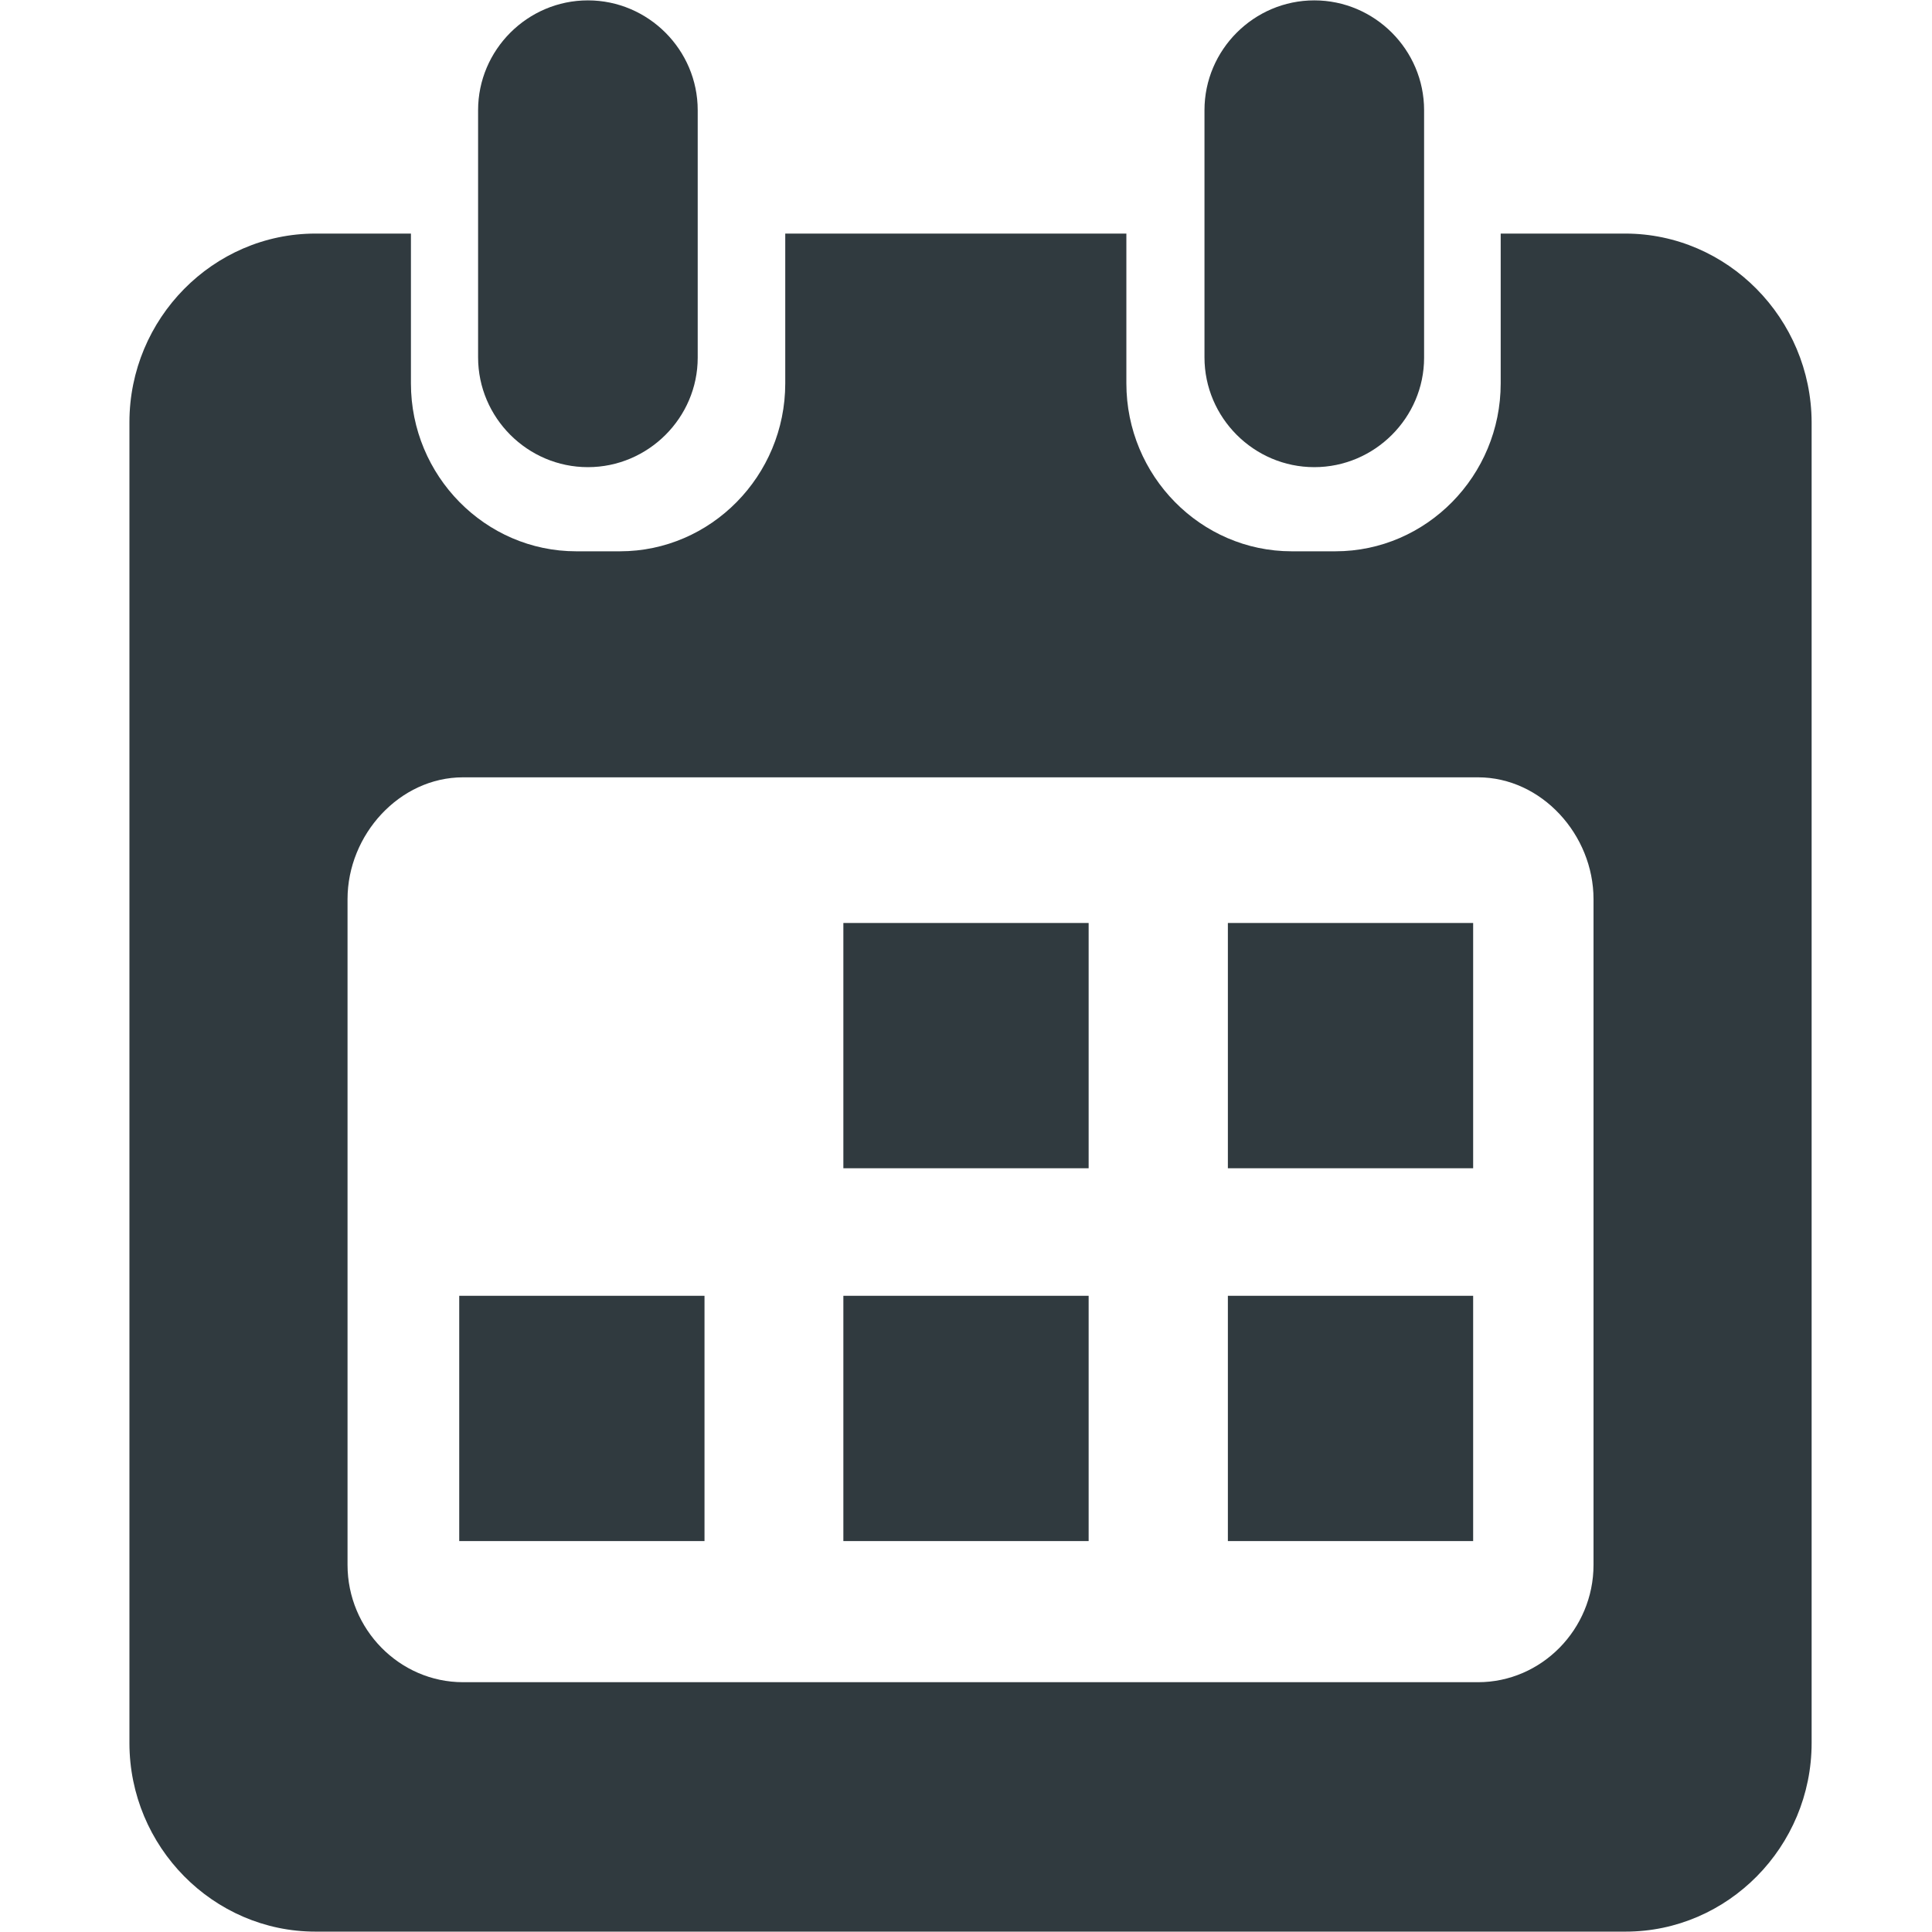
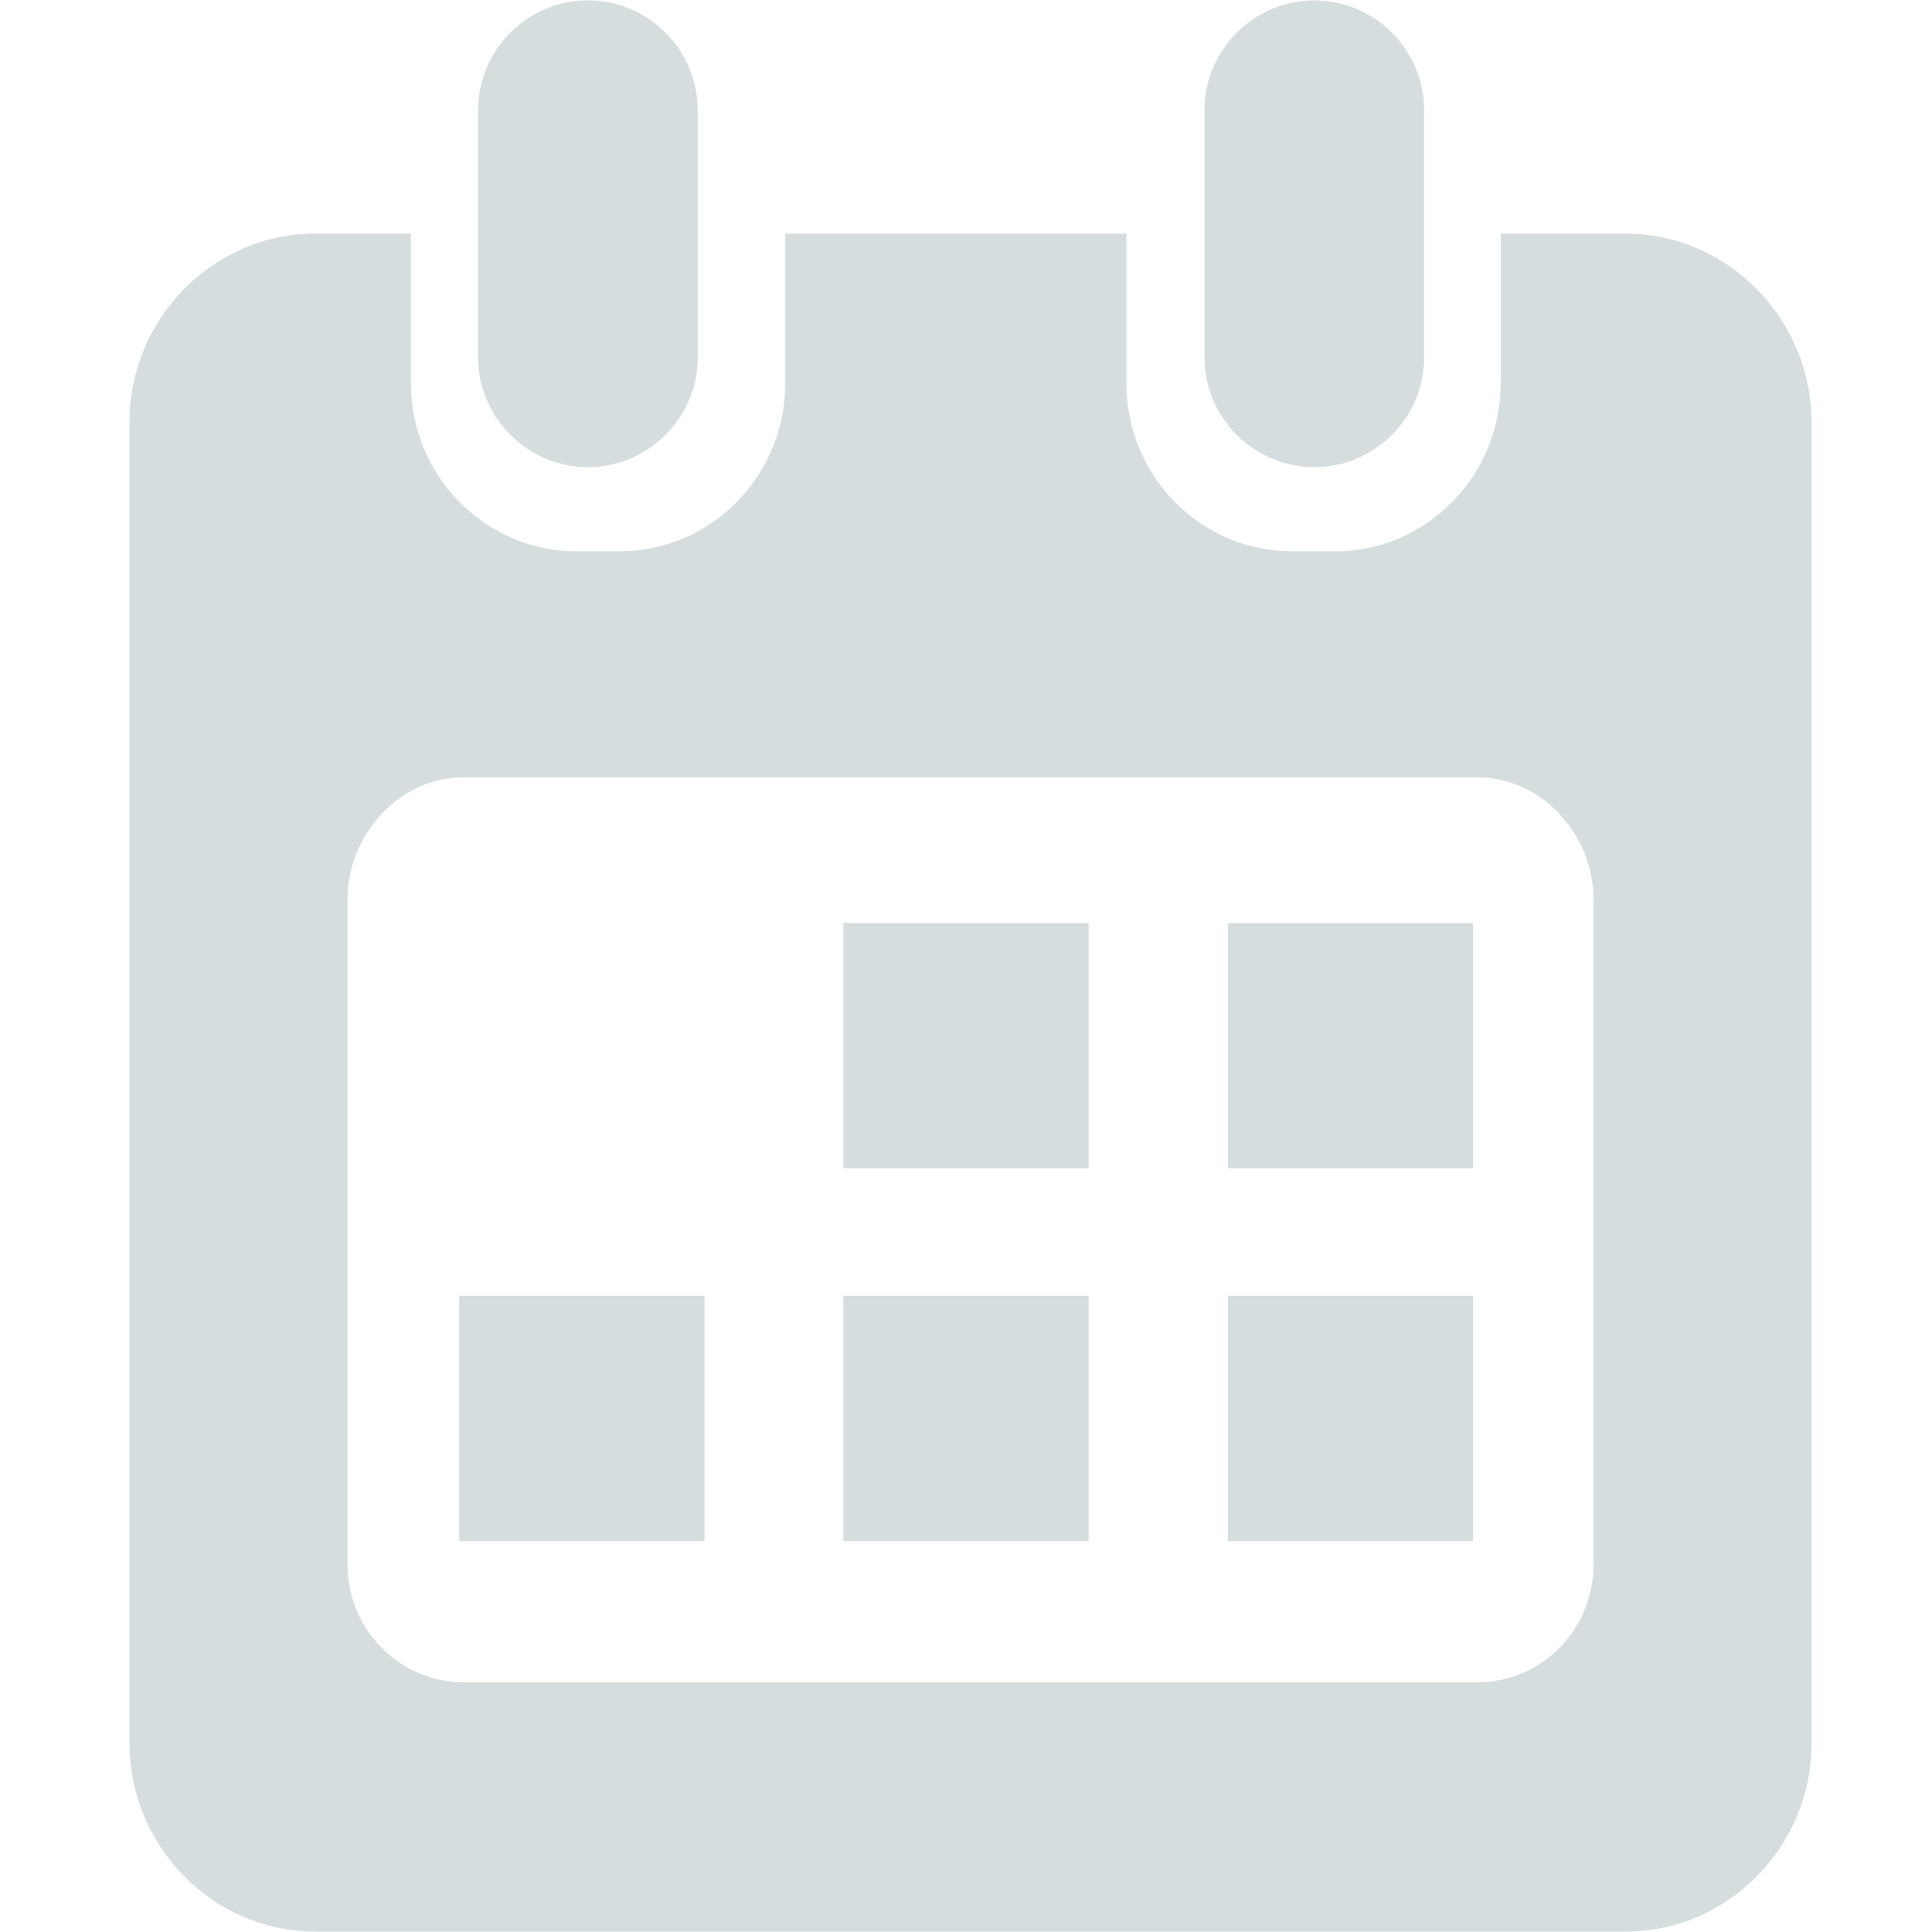
<svg xmlns="http://www.w3.org/2000/svg" enable-background="new 0 0 512 512" id="Layer_1" version="1.1" viewBox="0 0 512 512" xml:space="preserve">
  <g>
-     <rect fill="#303A3F" height="65" width="65" x="223.5" y="244.6" />
-     <rect fill="#303A3F" height="65" width="65" x="325.4" y="244.6" />
-     <rect fill="#303A3F" height="65" width="65" x="121.7" y="343.4" />
-     <rect fill="#303A3F" height="65" width="65" x="223.5" y="343.4" />
-     <rect fill="#303A3F" height="65" width="65" x="325.4" y="343.4" />
-     <path d="M155.8,123.8L155.8,123.8c-16,0-29.1-13.1-29.1-29.1V29.2c0-16,13.1-29.1,29.1-29.1h0   c16,0,29.1,13.1,29.1,29.1v65.6C184.9,110.7,171.8,123.8,155.8,123.8z" fill="#303A3F" />
-     <path d="M430.7,61.9h-33v39.7c0,24.5-19.7,44.5-43.8,44.5h-11.6c-24.1,0-43.8-20-43.8-44.5V61.9h-90.4v39.7   c0,24.5-19.7,44.5-43.8,44.5h-11.6c-24.1,0-43.8-20-43.8-44.5V61.9H83.6c-27.1,0-49.3,22.5-49.3,50v350c0,27.5,22.2,50,49.3,50   h347.2c27.1,0,49.3-22.5,49.3-50v-350C480,84.4,457.8,61.9,430.7,61.9z M422.3,414.7c0,17.1-13.8,31.1-30.6,31.1h-269   c-16.8,0-30.6-14-30.6-31.1V238.3c0-17.1,13.8-32.3,30.6-32.3h269c16.8,0,30.6,15.2,30.6,32.3V414.7z" fill="#303A3F" />
-     <path d="M348.3,123.8L348.3,123.8c-16,0-29.1-13.1-29.1-29.1V29.2c0-16,13.1-29.1,29.1-29.1h0   c16,0,29.1,13.1,29.1,29.1v65.6C377.4,110.7,364.3,123.8,348.3,123.8z" fill="#303A3F" />
+     <rect fill="#D5DDDF" height="65" width="65" x="223.5" y="244.6" />
+     <rect fill="#D5DDDF" height="65" width="65" x="325.4" y="244.6" />
+     <rect fill="#D5DDDF" height="65" width="65" x="121.7" y="343.4" />
+     <rect fill="#D5DDDF" height="65" width="65" x="223.5" y="343.4" />
+     <rect fill="#D5DDDF" height="65" width="65" x="325.4" y="343.4" />
+     <path d="M155.8,123.8L155.8,123.8c-16,0-29.1-13.1-29.1-29.1V29.2c0-16,13.1-29.1,29.1-29.1h0   c16,0,29.1,13.1,29.1,29.1v65.6C184.9,110.7,171.8,123.8,155.8,123.8z" fill="#D5DDDF" />
+     <path d="M430.7,61.9h-33v39.7c0,24.5-19.7,44.5-43.8,44.5h-11.6c-24.1,0-43.8-20-43.8-44.5V61.9h-90.4v39.7   c0,24.5-19.7,44.5-43.8,44.5h-11.6c-24.1,0-43.8-20-43.8-44.5V61.9H83.6c-27.1,0-49.3,22.5-49.3,50v350c0,27.5,22.2,50,49.3,50   h347.2c27.1,0,49.3-22.5,49.3-50v-350C480,84.4,457.8,61.9,430.7,61.9z M422.3,414.7c0,17.1-13.8,31.1-30.6,31.1h-269   c-16.8,0-30.6-14-30.6-31.1V238.3c0-17.1,13.8-32.3,30.6-32.3h269c16.8,0,30.6,15.2,30.6,32.3V414.7z" fill="#D5DDDF" />
+     <path d="M348.3,123.8L348.3,123.8c-16,0-29.1-13.1-29.1-29.1V29.2c0-16,13.1-29.1,29.1-29.1h0   c16,0,29.1,13.1,29.1,29.1v65.6C377.4,110.7,364.3,123.8,348.3,123.8z" fill="#D5DDDF" />
  </g>
</svg>
